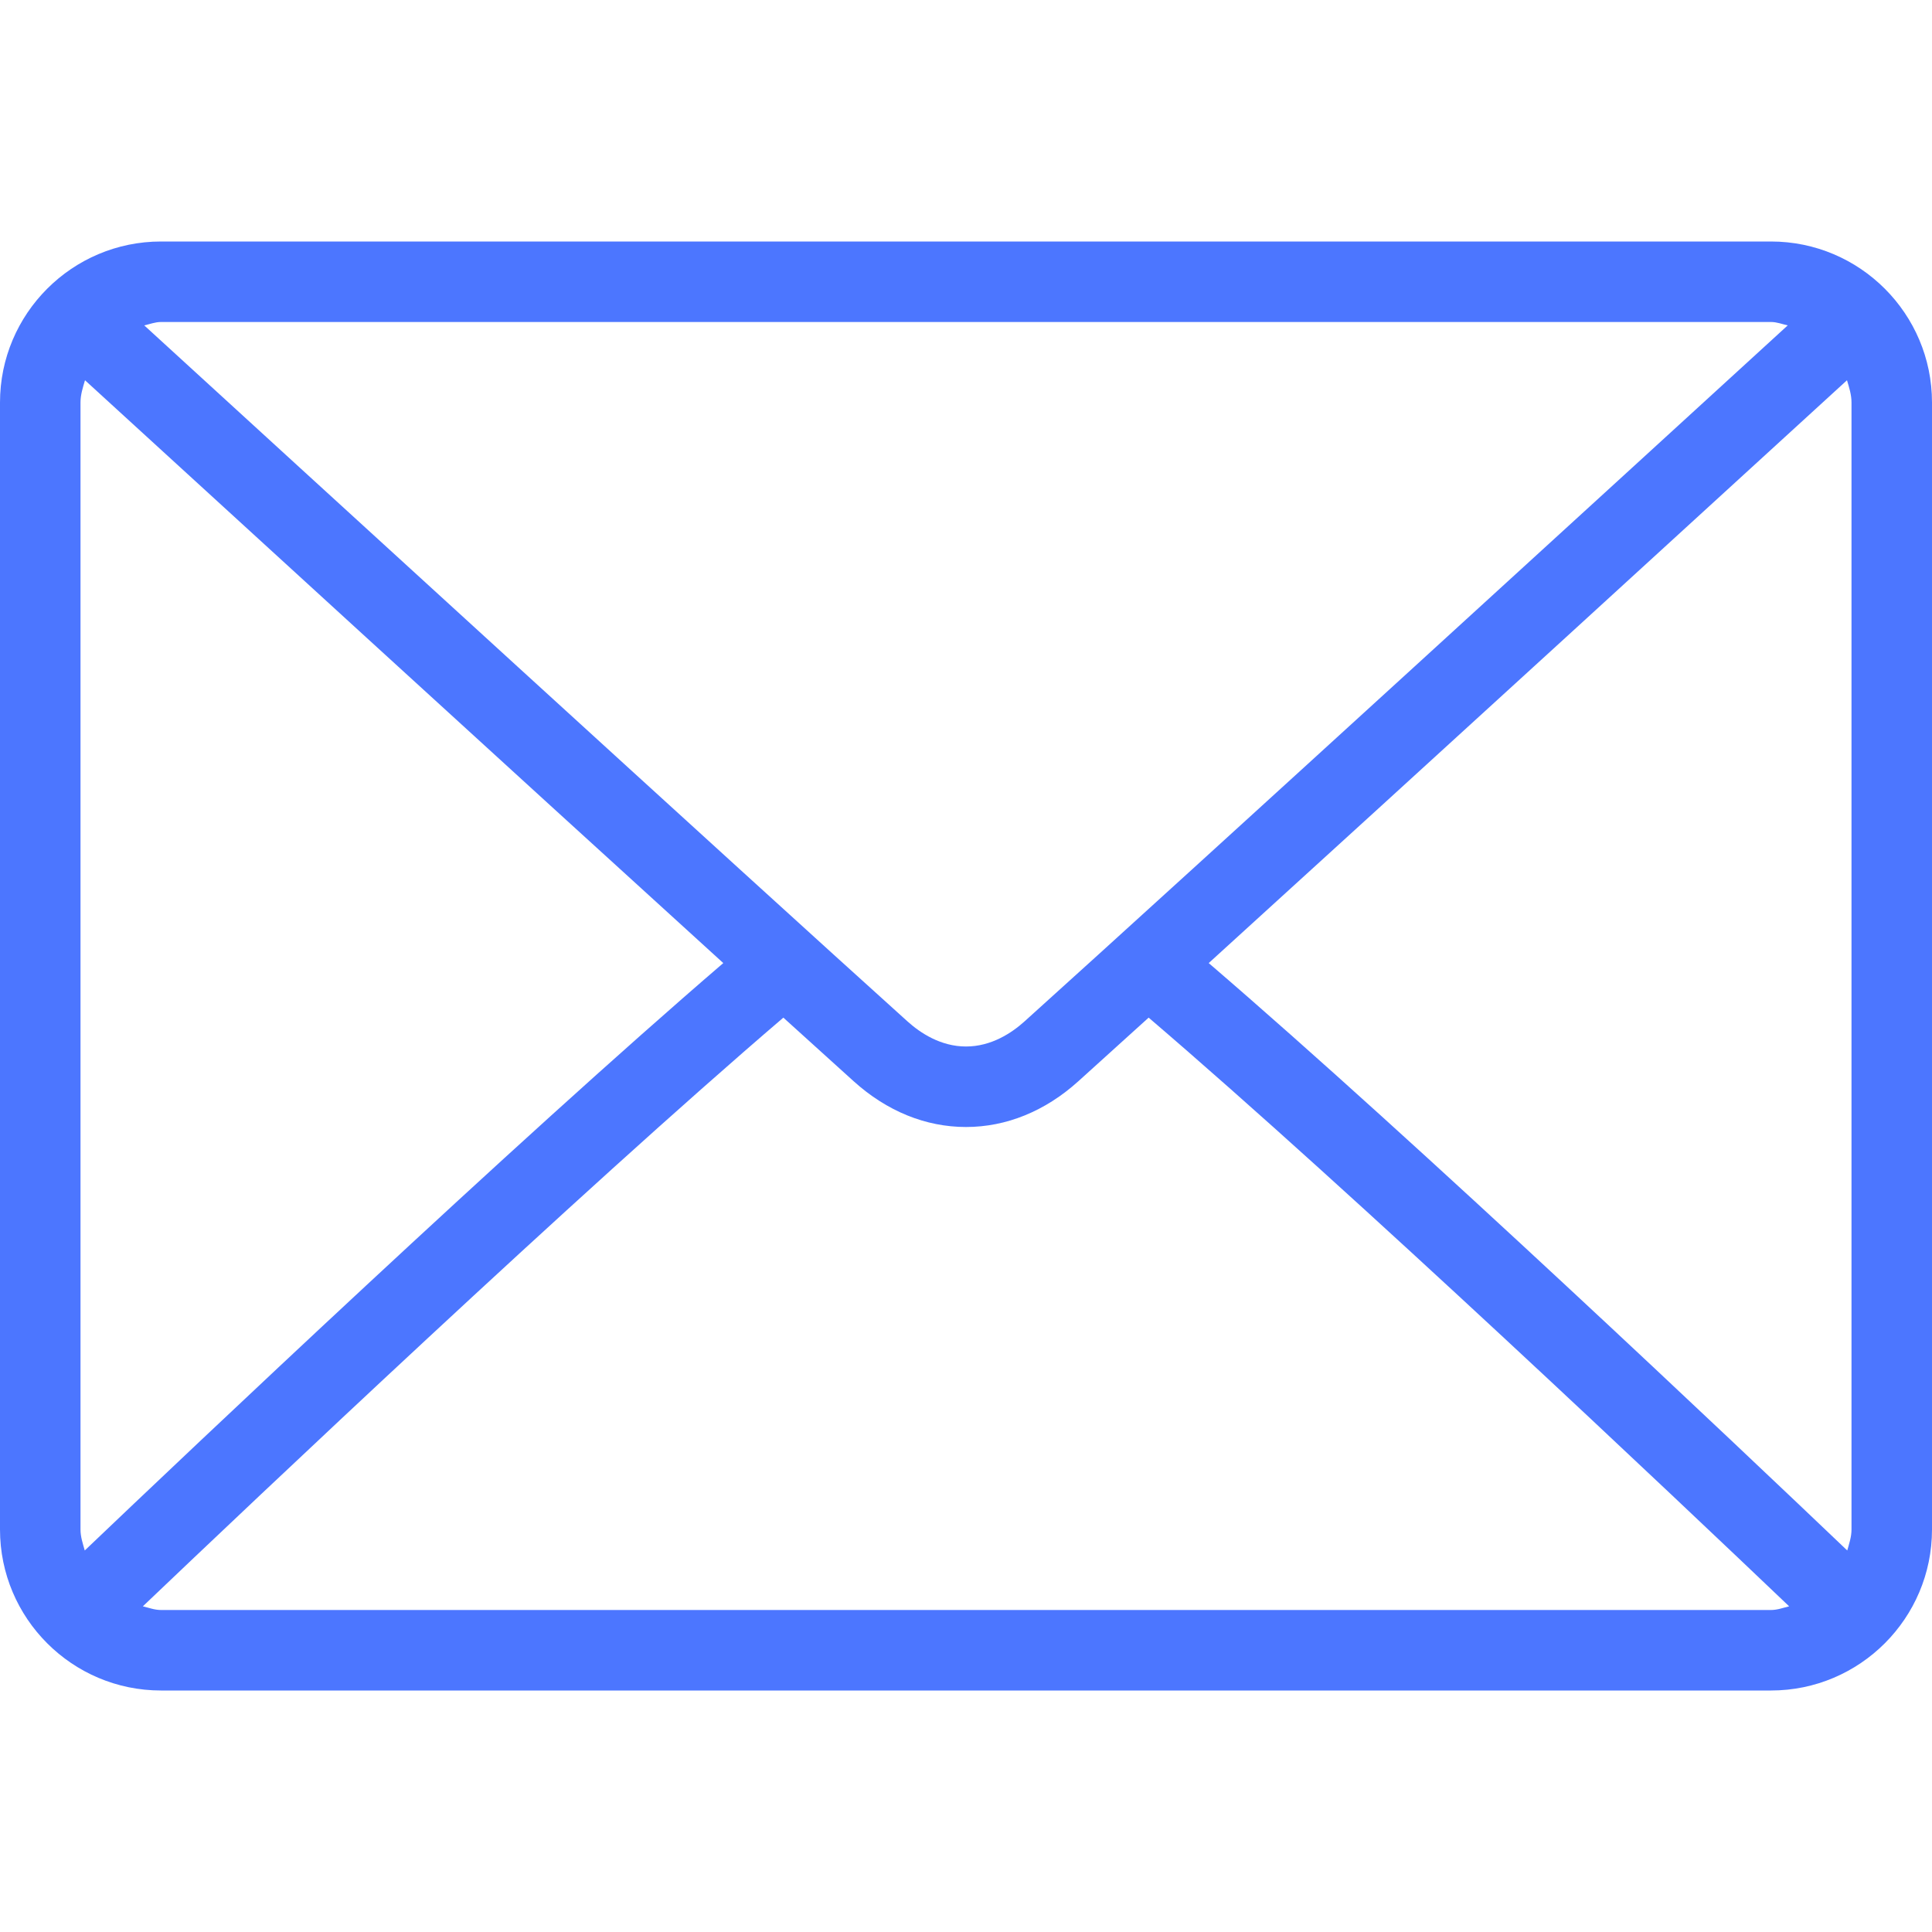
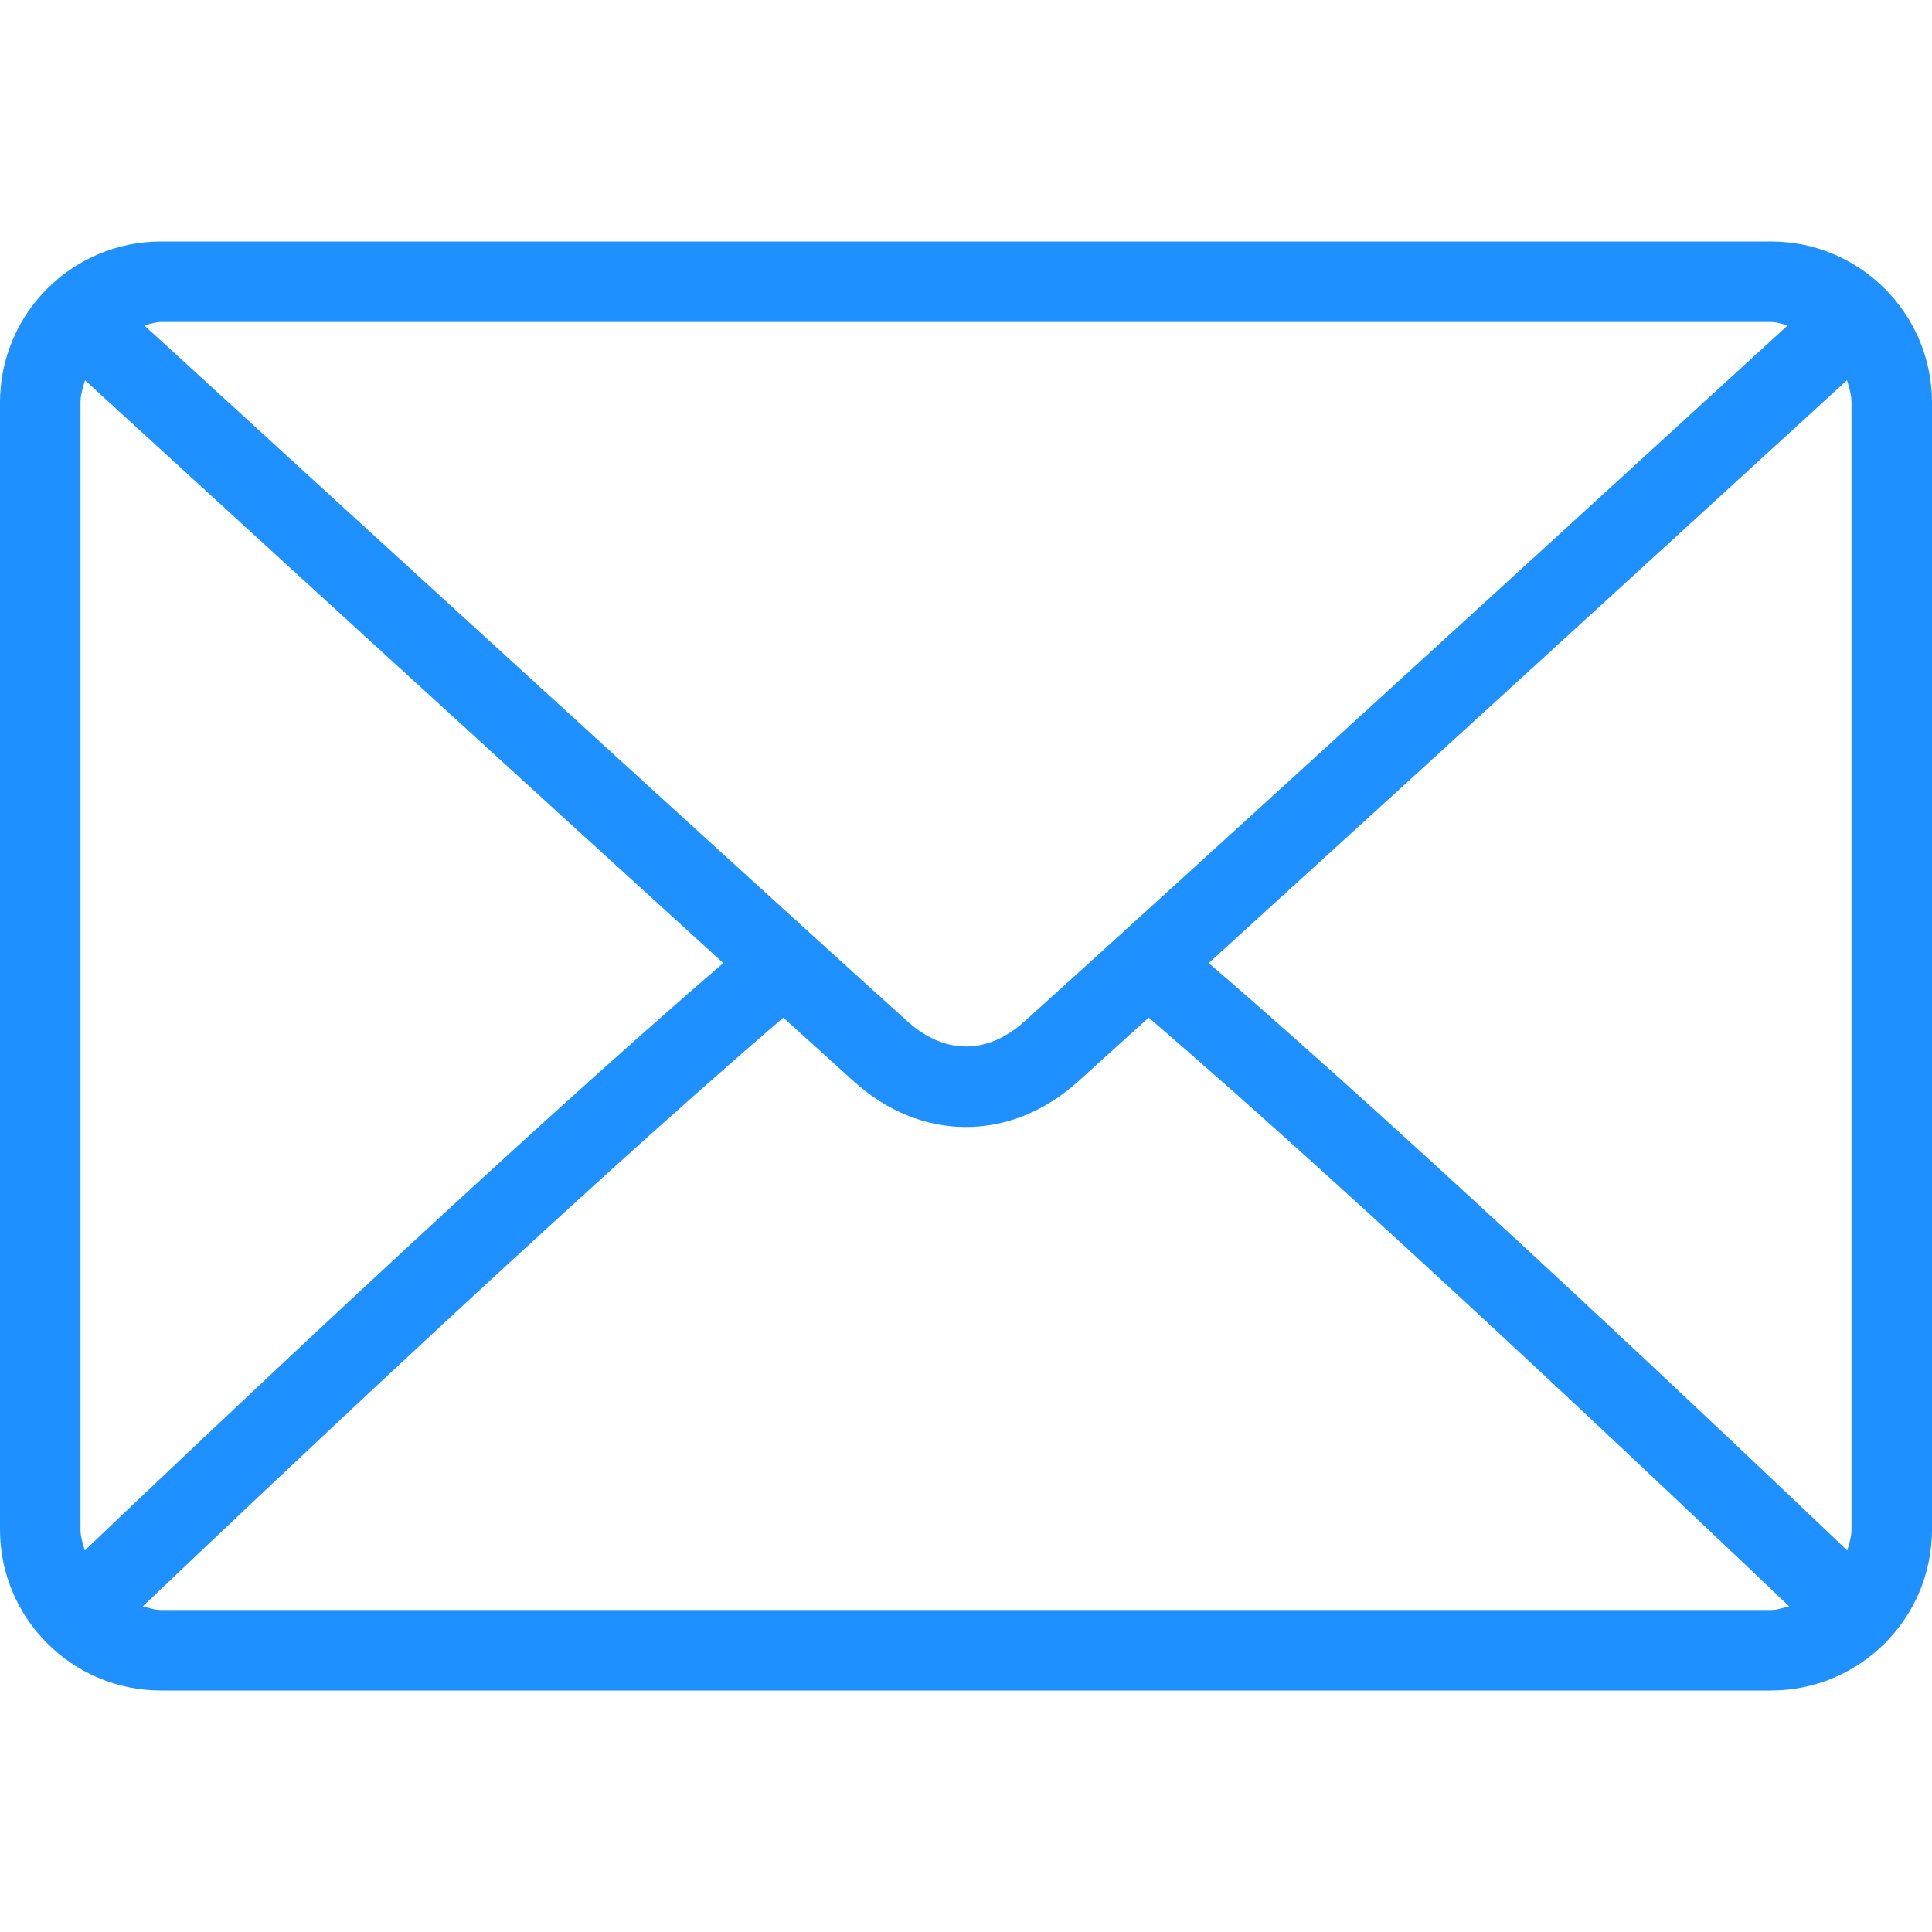
- <svg xmlns="http://www.w3.org/2000/svg" fill="#4c76ff" version="1.1" id="Layer_1" x="0px" y="0px" viewBox="0 0 512 512" style="enable-background:new 0 0 512 512;" xml:space="preserve">
+ <svg xmlns="http://www.w3.org/2000/svg" fill="#1E90FF" version="1.1" id="Layer_1" x="0px" y="0px" viewBox="0 0 512 512" style="enable-background:new 0 0 512 512;" xml:space="preserve">
  <g>
    <g>
      <path d="M469.333,64H42.667C19.135,64,0,83.135,0,106.667v298.667C0,428.865,19.135,448,42.667,448h426.667    C492.865,448,512,428.865,512,405.333V106.667C512,83.135,492.865,64,469.333,64z M42.667,85.333h426.667    c1.572,0,2.957,0.573,4.432,0.897c-36.939,33.807-159.423,145.859-202.286,184.478c-3.354,3.021-8.76,6.625-15.479,6.625    s-12.125-3.604-15.49-6.635C197.652,232.085,75.161,120.027,38.228,86.232C39.706,85.908,41.094,85.333,42.667,85.333z     M21.333,405.333V106.667c0-2.09,0.63-3.986,1.194-5.896c28.272,25.876,113.736,104.06,169.152,154.453    C136.443,302.671,50.957,383.719,22.46,410.893C21.957,409.079,21.333,407.305,21.333,405.333z M469.333,426.667H42.667    c-1.704,0-3.219-0.594-4.81-0.974c29.447-28.072,115.477-109.586,169.742-156.009c7.074,6.417,13.536,12.268,18.63,16.858    c8.792,7.938,19.083,12.125,29.771,12.125s20.979-4.188,29.76-12.115c5.096-4.592,11.563-10.448,18.641-16.868    c54.268,46.418,140.286,127.926,169.742,156.009C472.552,426.073,471.039,426.667,469.333,426.667z M490.667,405.333    c0,1.971-0.624,3.746-1.126,5.56c-28.508-27.188-113.984-108.227-169.219-155.668c55.418-50.393,140.869-128.57,169.151-154.456    c0.564,1.91,1.194,3.807,1.194,5.897V405.333z" />
    </g>
  </g>
  <g>
</g>
  <g>
</g>
  <g>
</g>
  <g>
</g>
  <g>
</g>
  <g>
</g>
  <g>
</g>
  <g>
</g>
  <g>
</g>
  <g>
</g>
  <g>
</g>
  <g>
</g>
  <g>
</g>
  <g>
</g>
  <g>
</g>
</svg>
